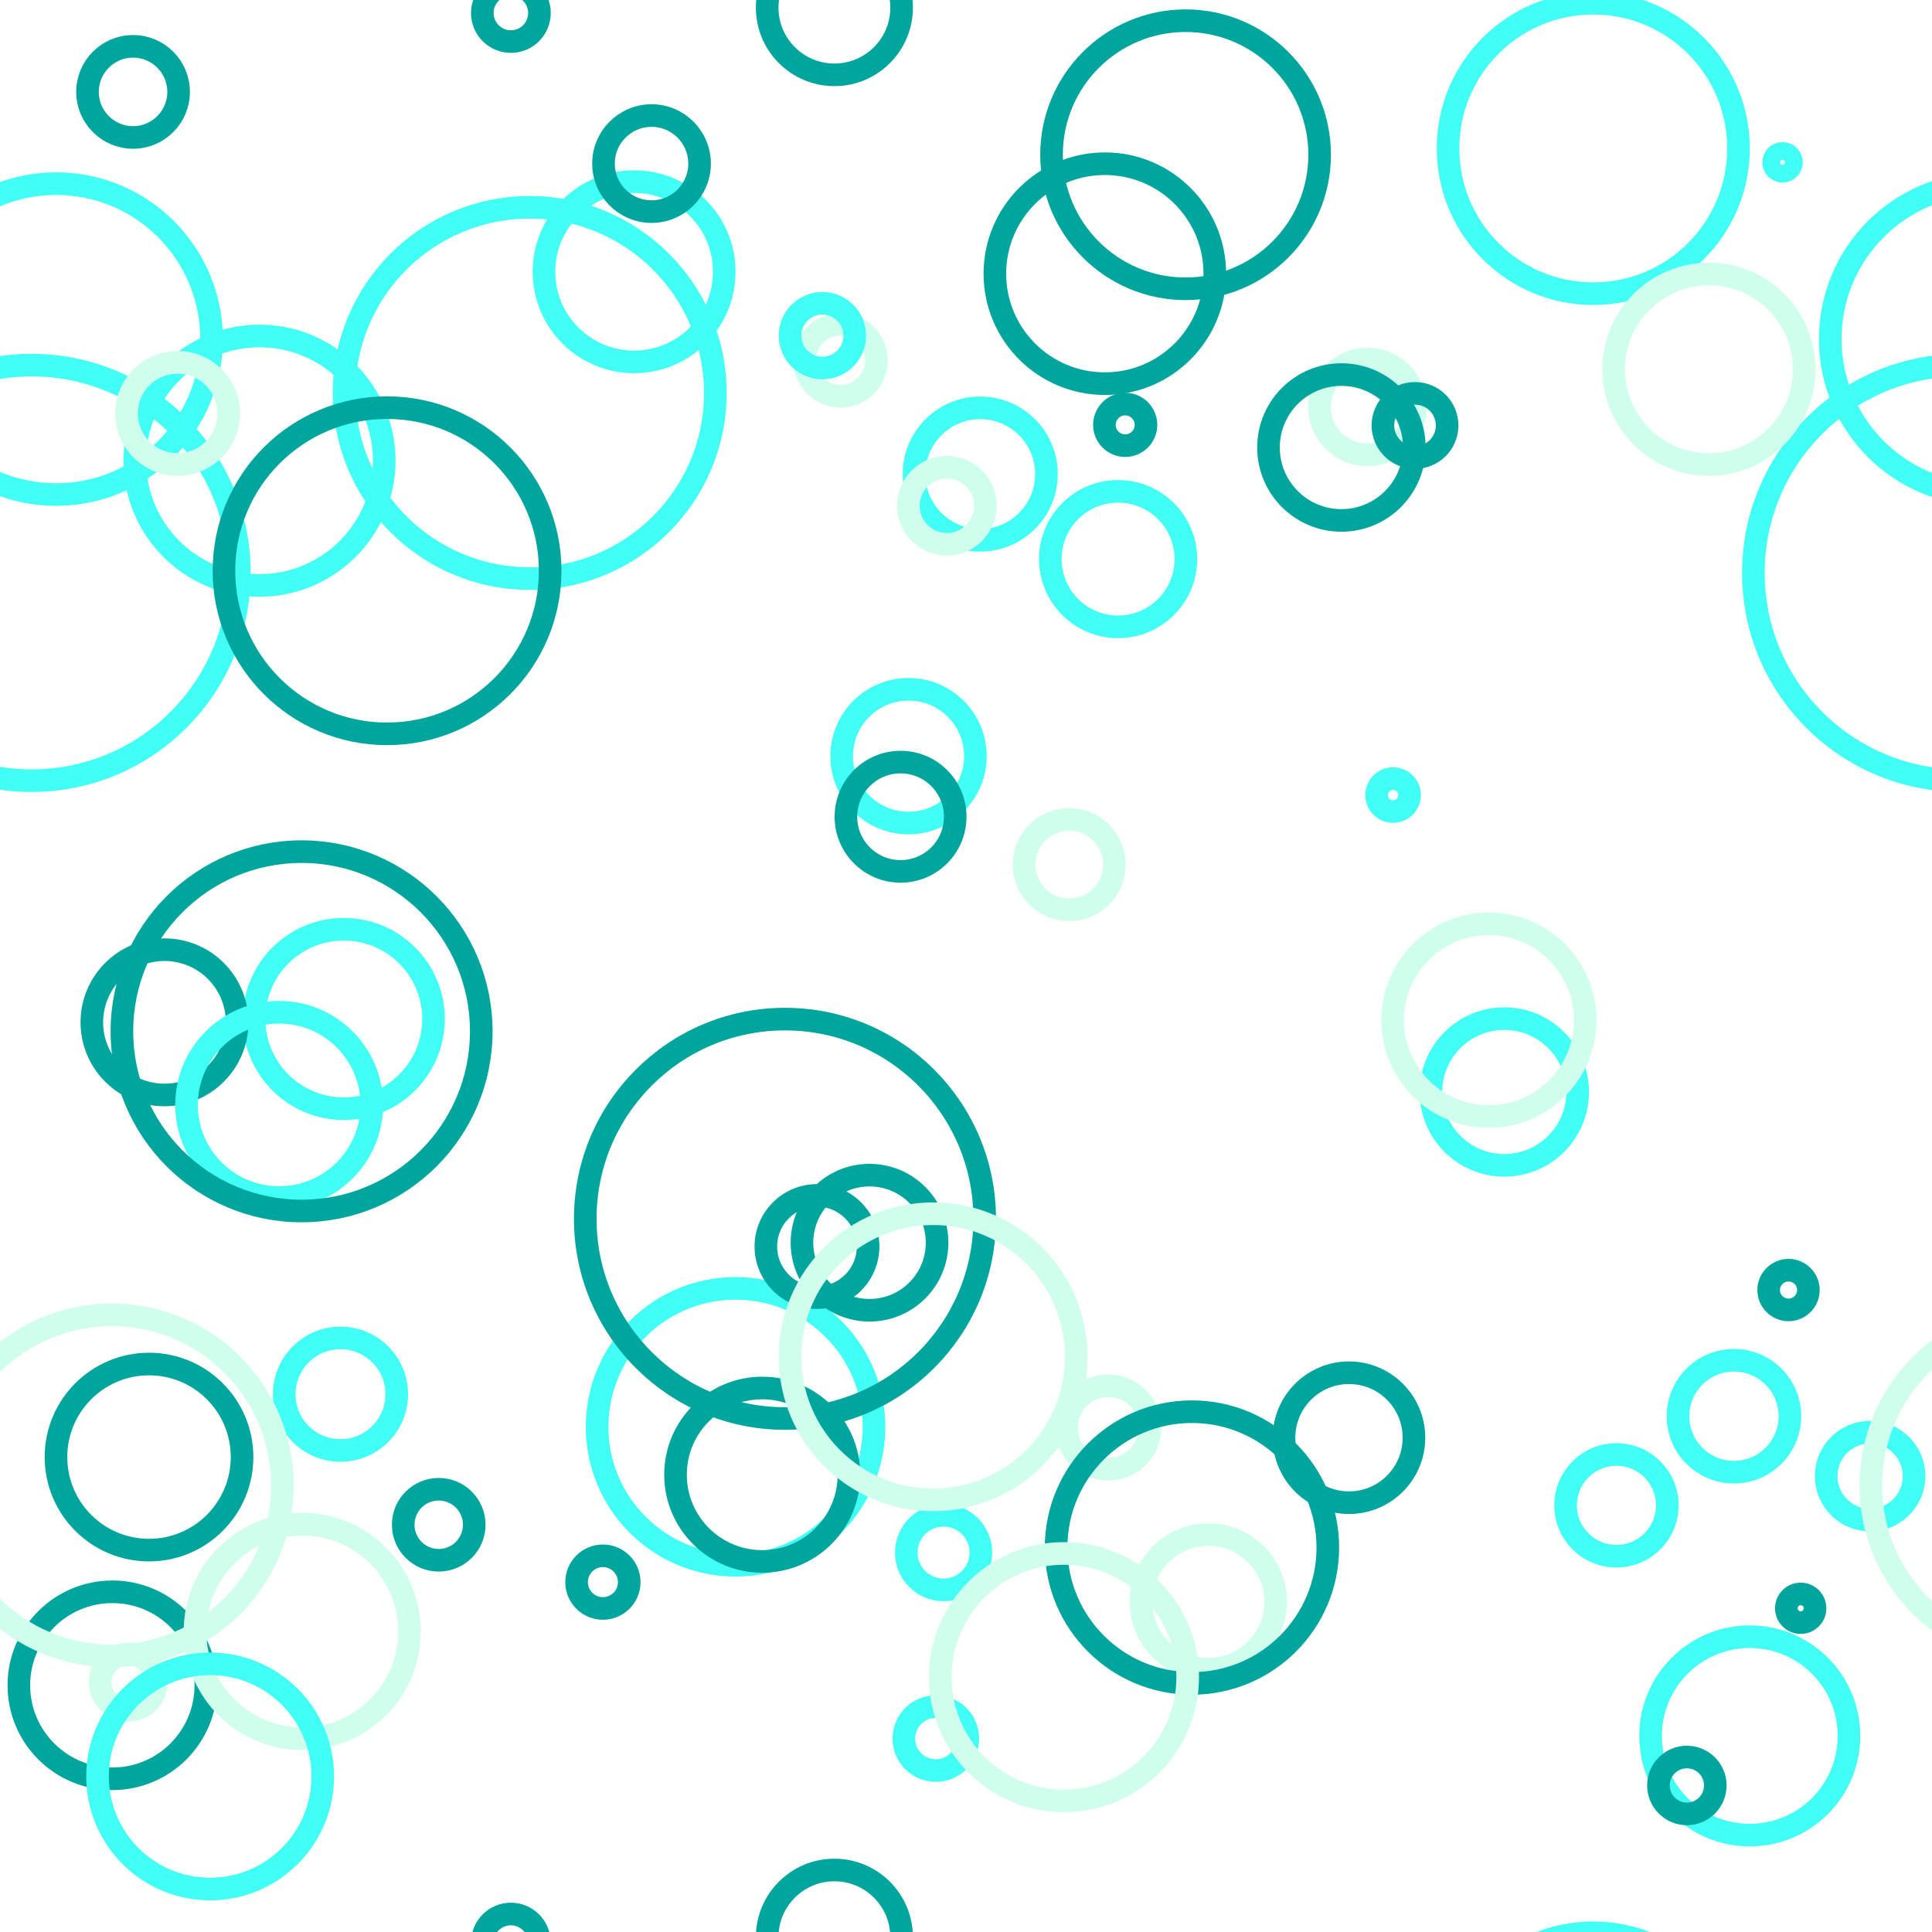
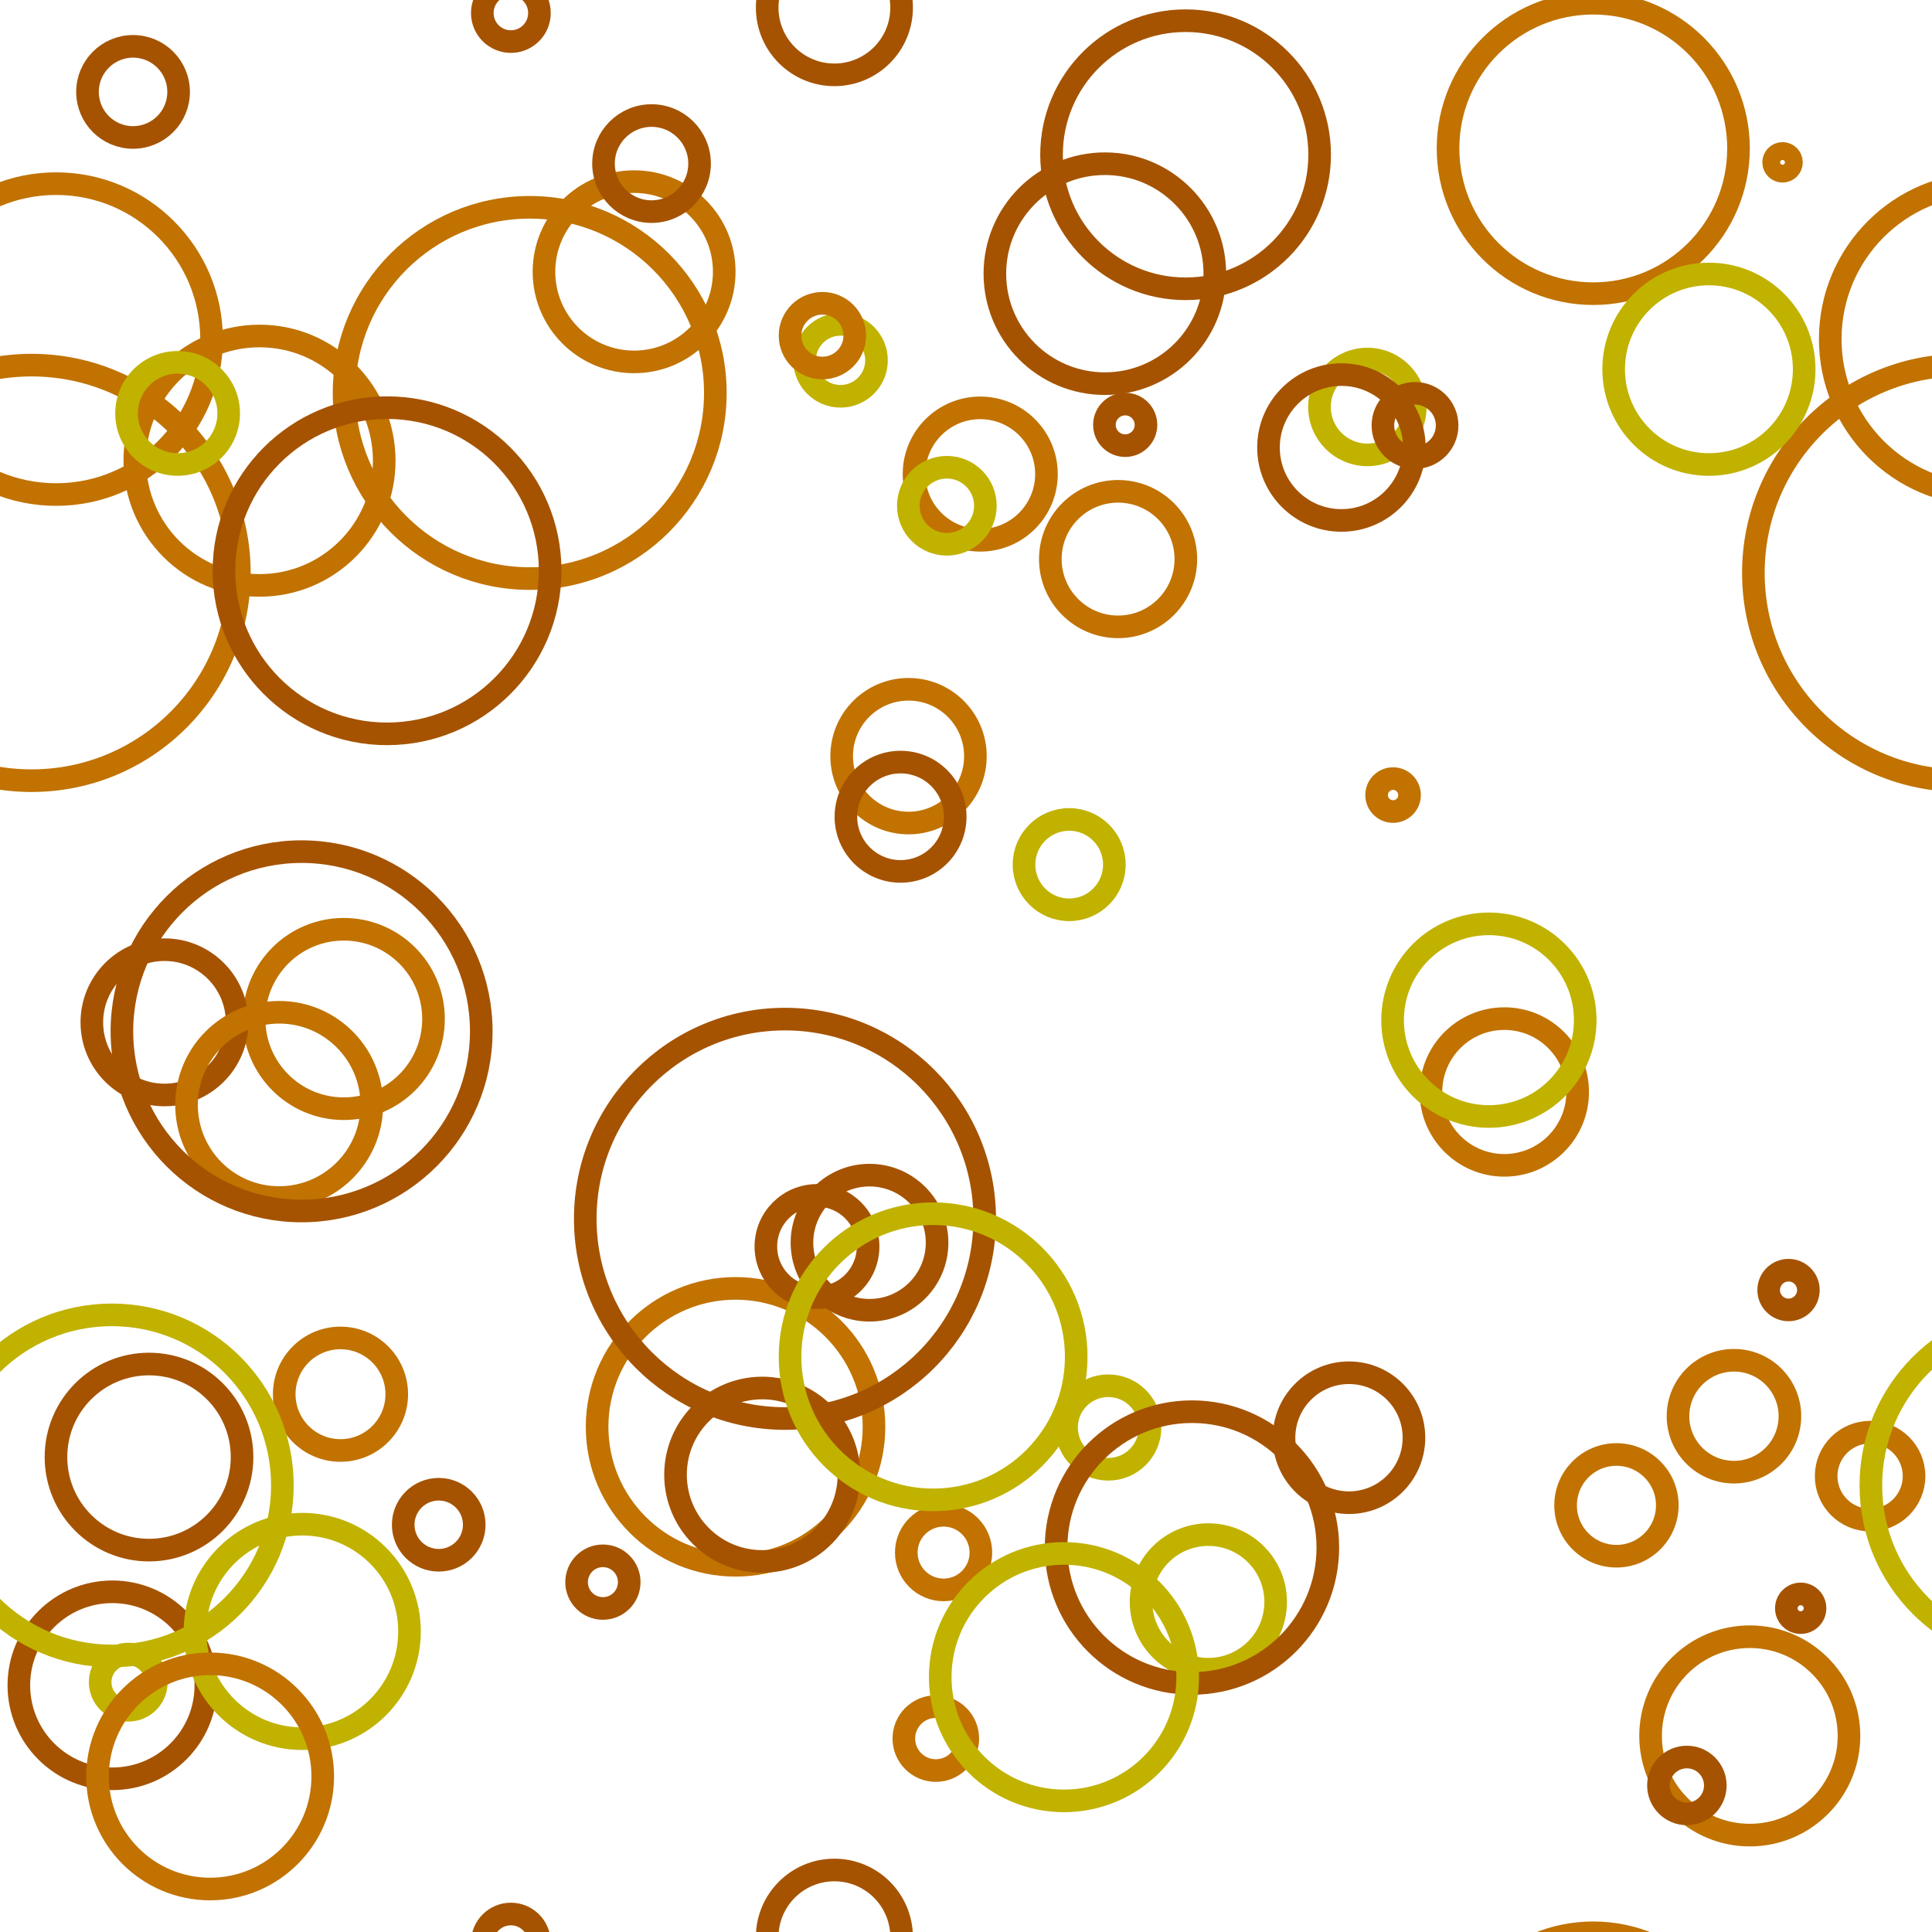
- <svg xmlns="http://www.w3.org/2000/svg" style="background: rgb(8, 170, 225); display: block; position: relative; shape-rendering: auto;" width="223" height="223" preserveAspectRatio="xMidYMid" viewBox="0 0 223 223">
+ <svg xmlns="http://www.w3.org/2000/svg" style="background: rgb(133, 62, 25); display: block; position: relative; shape-rendering: auto;" width="223" height="223" preserveAspectRatio="xMidYMid" viewBox="0 0 223 223">
  <g transform="scale(0.87)">
-     <circle cx="14.906" cy="223.591" r="12.405" fill="none" stroke="#00a59d" stroke-width="3">
+     <circle cx="14.906" cy="223.591" r="12.405" fill="none" stroke="#A55300" stroke-width="3">
      <animate attributeName="r" values="0;25.891" keyTimes="0;1" calcMode="spline" repeatCount="indefinite" keySplines="0 0.5 0.5 1" dur="1.333s" begin="-2.712s" />
      <animate attributeName="opacity" values="1;0" keyTimes="0;1" calcMode="spline" repeatCount="indefinite" keySplines="0 0.5 0.5 1" dur="1.333s" begin="-2.712s" />
    </circle>
-     <circle cx="270.906" cy="223.591" r="12.405" fill="none" stroke="#00a59d" stroke-width="3">
+     <circle cx="270.906" cy="223.591" r="12.405" fill="none" stroke="#A55300" stroke-width="3">
      <animate attributeName="r" values="0;25.891" keyTimes="0;1" calcMode="spline" repeatCount="indefinite" keySplines="0 0.5 0.5 1" dur="1.333s" begin="-2.712s" />
      <animate attributeName="opacity" values="1;0" keyTimes="0;1" calcMode="spline" repeatCount="indefinite" keySplines="0 0.5 0.5 1" dur="1.333s" begin="-2.712s" />
    </circle>
-     <circle cx="146.581" cy="36.31" r="14.59" fill="none" stroke="#00a59d" stroke-width="3">
+     <circle cx="146.581" cy="36.31" r="14.59" fill="none" stroke="#A55300" stroke-width="3">
      <animate attributeName="r" values="0;22.117" keyTimes="0;1" calcMode="spline" repeatCount="indefinite" keySplines="0 0.5 0.5 1" dur="2s" begin="-1.751s" />
      <animate attributeName="opacity" values="1;0" keyTimes="0;1" calcMode="spline" repeatCount="indefinite" keySplines="0 0.5 0.5 1" dur="2s" begin="-1.751s" />
    </circle>
-     <circle cx="160.316" cy="212.529" r="8.929" fill="none" stroke="#cfffec" stroke-width="3">
+     <circle cx="160.316" cy="212.529" r="8.929" fill="none" stroke="#C1B200" stroke-width="3">
      <animate attributeName="r" values="0;22.721" keyTimes="0;1" calcMode="spline" repeatCount="indefinite" keySplines="0 0.5 0.5 1" dur="2s" begin="-3.38s" />
      <animate attributeName="opacity" values="1;0" keyTimes="0;1" calcMode="spline" repeatCount="indefinite" keySplines="0 0.5 0.5 1" dur="2s" begin="-3.38s" />
    </circle>
-     <circle cx="45.61" cy="135.19" r="11.904" fill="none" stroke="#41fff5" stroke-width="3">
+     <circle cx="45.61" cy="135.19" r="11.904" fill="none" stroke="#C17200" stroke-width="3">
      <animate attributeName="r" values="0;15.183" keyTimes="0;1" calcMode="spline" repeatCount="indefinite" keySplines="0 0.5 0.5 1" dur="1s" begin="-0.605s" />
      <animate attributeName="opacity" values="1;0" keyTimes="0;1" calcMode="spline" repeatCount="indefinite" keySplines="0 0.5 0.5 1" dur="1s" begin="-0.605s" />
    </circle>
-     <circle cx="232.147" cy="230.306" r="13.161" fill="none" stroke="#41fff5" stroke-width="3">
+     <circle cx="232.147" cy="230.306" r="13.161" fill="none" stroke="#C17200" stroke-width="3">
      <animate attributeName="r" values="0;16.673" keyTimes="0;1" calcMode="spline" repeatCount="indefinite" keySplines="0 0.5 0.5 1" dur="2s" begin="-2.04s" />
      <animate attributeName="opacity" values="1;0" keyTimes="0;1" calcMode="spline" repeatCount="indefinite" keySplines="0 0.5 0.5 1" dur="2s" begin="-2.04s" />
    </circle>
-     <circle cx="236.494" cy="21.538" r="1.183" fill="none" stroke="#41fff5" stroke-width="3">
+     <circle cx="236.494" cy="21.538" r="1.183" fill="none" stroke="#C17200" stroke-width="3">
      <animate attributeName="r" values="0;5.388" keyTimes="0;1" calcMode="spline" repeatCount="indefinite" keySplines="0 0.5 0.5 1" dur="1s" begin="-2.212s" />
      <animate attributeName="opacity" values="1;0" keyTimes="0;1" calcMode="spline" repeatCount="indefinite" keySplines="0 0.5 0.5 1" dur="1s" begin="-2.212s" />
    </circle>
-     <circle cx="147.039" cy="189.389" r="5.541" fill="none" stroke="#cfffec" stroke-width="3">
+     <circle cx="147.039" cy="189.389" r="5.541" fill="none" stroke="#C1B200" stroke-width="3">
      <animate attributeName="r" values="0;25.691" keyTimes="0;1" calcMode="spline" repeatCount="indefinite" keySplines="0 0.5 0.5 1" dur="2s" begin="-1.243s" />
      <animate attributeName="opacity" values="1;0" keyTimes="0;1" calcMode="spline" repeatCount="indefinite" keySplines="0 0.5 0.5 1" dur="2s" begin="-1.243s" />
    </circle>
-     <circle cx="84.128" cy="36.054" r="11.959" fill="none" stroke="#41fff5" stroke-width="3">
+     <circle cx="84.128" cy="36.054" r="11.959" fill="none" stroke="#C17200" stroke-width="3">
      <animate attributeName="r" values="0;14.115" keyTimes="0;1" calcMode="spline" repeatCount="indefinite" keySplines="0 0.5 0.5 1" dur="1s" begin="-2.695s" />
      <animate attributeName="opacity" values="1;0" keyTimes="0;1" calcMode="spline" repeatCount="indefinite" keySplines="0 0.5 0.5 1" dur="1s" begin="-2.695s" />
    </circle>
-     <circle cx="58.206" cy="202.291" r="4.712" fill="none" stroke="#00a59d" stroke-width="3">
+     <circle cx="58.206" cy="202.291" r="4.712" fill="none" stroke="#A55300" stroke-width="3">
      <animate attributeName="r" values="0;6.106" keyTimes="0;1" calcMode="spline" repeatCount="indefinite" keySplines="0 0.5 0.5 1" dur="1.333s" begin="-0.391s" />
      <animate attributeName="opacity" values="1;0" keyTimes="0;1" calcMode="spline" repeatCount="indefinite" keySplines="0 0.5 0.5 1" dur="1.333s" begin="-0.391s" />
    </circle>
-     <circle cx="45.173" cy="184.973" r="7.465" fill="none" stroke="#41fff5" stroke-width="3">
+     <circle cx="45.173" cy="184.973" r="7.465" fill="none" stroke="#C17200" stroke-width="3">
      <animate attributeName="r" values="0;8.005" keyTimes="0;1" calcMode="spline" repeatCount="indefinite" keySplines="0 0.5 0.5 1" dur="1s" begin="-2.858s" />
      <animate attributeName="opacity" values="1;0" keyTimes="0;1" calcMode="spline" repeatCount="indefinite" keySplines="0 0.5 0.5 1" dur="1s" begin="-2.858s" />
    </circle>
-     <circle cx="17.019" cy="223.175" r="3.73" fill="none" stroke="#cfffec" stroke-width="3">
+     <circle cx="17.019" cy="223.175" r="3.73" fill="none" stroke="#C1B200" stroke-width="3">
      <animate attributeName="r" values="0;3.885" keyTimes="0;1" calcMode="spline" repeatCount="indefinite" keySplines="0 0.5 0.5 1" dur="2s" begin="-0.68s" />
      <animate attributeName="opacity" values="1;0" keyTimes="0;1" calcMode="spline" repeatCount="indefinite" keySplines="0 0.5 0.5 1" dur="2s" begin="-0.68s" />
    </circle>
-     <circle cx="199.579" cy="144.875" r="9.733" fill="none" stroke="#41fff5" stroke-width="3">
+     <circle cx="199.579" cy="144.875" r="9.733" fill="none" stroke="#C17200" stroke-width="3">
      <animate attributeName="r" values="0;15.337" keyTimes="0;1" calcMode="spline" repeatCount="indefinite" keySplines="0 0.5 0.5 1" dur="1s" begin="-3.444s" />
      <animate attributeName="opacity" values="1;0" keyTimes="0;1" calcMode="spline" repeatCount="indefinite" keySplines="0 0.5 0.5 1" dur="1s" begin="-3.444s" />
    </circle>
-     <circle cx="67.778" cy="1.726" r="3.791" fill="none" stroke="#00a59d" stroke-width="3">
+     <circle cx="67.778" cy="1.726" r="3.791" fill="none" stroke="#A55300" stroke-width="3">
      <animate attributeName="r" values="0;8.311" keyTimes="0;1" calcMode="spline" repeatCount="indefinite" keySplines="0 0.5 0.5 1" dur="2s" begin="-1.449s" />
      <animate attributeName="opacity" values="1;0" keyTimes="0;1" calcMode="spline" repeatCount="indefinite" keySplines="0 0.5 0.5 1" dur="2s" begin="-1.449s" />
    </circle>
-     <circle cx="67.778" cy="257.726" r="3.791" fill="none" stroke="#00a59d" stroke-width="3">
+     <circle cx="67.778" cy="257.726" r="3.791" fill="none" stroke="#A55300" stroke-width="3">
      <animate attributeName="r" values="0;8.311" keyTimes="0;1" calcMode="spline" repeatCount="indefinite" keySplines="0 0.5 0.5 1" dur="2s" begin="-1.449s" />
      <animate attributeName="opacity" values="1;0" keyTimes="0;1" calcMode="spline" repeatCount="indefinite" keySplines="0 0.5 0.5 1" dur="2s" begin="-1.449s" />
    </circle>
-     <circle cx="97.586" cy="189.3" r="18.368" fill="none" stroke="#41fff5" stroke-width="3">
+     <circle cx="97.586" cy="189.3" r="18.368" fill="none" stroke="#C17200" stroke-width="3">
      <animate attributeName="r" values="0;19.334" keyTimes="0;1" calcMode="spline" repeatCount="indefinite" keySplines="0 0.5 0.5 1" dur="2s" begin="-0.625s" />
      <animate attributeName="opacity" values="1;0" keyTimes="0;1" calcMode="spline" repeatCount="indefinite" keySplines="0 0.5 0.5 1" dur="2s" begin="-0.625s" />
    </circle>
-     <circle cx="104.144" cy="161.702" r="26.496" fill="none" stroke="#00a59d" stroke-width="3">
+     <circle cx="104.144" cy="161.702" r="26.496" fill="none" stroke="#A55300" stroke-width="3">
      <animate attributeName="r" values="0;27.699" keyTimes="0;1" calcMode="spline" repeatCount="indefinite" keySplines="0 0.5 0.5 1" dur="2s" begin="-2.663s" />
      <animate attributeName="opacity" values="1;0" keyTimes="0;1" calcMode="spline" repeatCount="indefinite" keySplines="0 0.5 0.5 1" dur="2s" begin="-2.663s" />
    </circle>
-     <circle cx="237.287" cy="171.153" r="2.634" fill="none" stroke="#00a59d" stroke-width="3">
+     <circle cx="237.287" cy="171.153" r="2.634" fill="none" stroke="#A55300" stroke-width="3">
      <animate attributeName="r" values="0;7.202" keyTimes="0;1" calcMode="spline" repeatCount="indefinite" keySplines="0 0.5 0.5 1" dur="1.333s" begin="-3.963s" />
      <animate attributeName="opacity" values="1;0" keyTimes="0;1" calcMode="spline" repeatCount="indefinite" keySplines="0 0.5 0.5 1" dur="1.333s" begin="-3.963s" />
    </circle>
-     <circle cx="238.9" cy="213.372" r="1.903" fill="none" stroke="#00a59d" stroke-width="3">
+     <circle cx="238.9" cy="213.372" r="1.903" fill="none" stroke="#A55300" stroke-width="3">
      <animate attributeName="r" values="0;2.032" keyTimes="0;1" calcMode="spline" repeatCount="indefinite" keySplines="0 0.5 0.5 1" dur="1.333s" begin="-2.095s" />
      <animate attributeName="opacity" values="1;0" keyTimes="0;1" calcMode="spline" repeatCount="indefinite" keySplines="0 0.5 0.5 1" dur="1.333s" begin="-2.095s" />
    </circle>
-     <circle cx="111.516" cy="47.804" r="4.772" fill="none" stroke="#cfffec" stroke-width="3">
+     <circle cx="111.516" cy="47.804" r="4.772" fill="none" stroke="#C1B200" stroke-width="3">
      <animate attributeName="r" values="0;6.569" keyTimes="0;1" calcMode="spline" repeatCount="indefinite" keySplines="0 0.5 0.5 1" dur="1s" begin="-3.536s" />
      <animate attributeName="opacity" values="1;0" keyTimes="0;1" calcMode="spline" repeatCount="indefinite" keySplines="0 0.5 0.5 1" dur="1s" begin="-3.536s" />
    </circle>
-     <circle cx="149.282" cy="56.367" r="2.757" fill="none" stroke="#00a59d" stroke-width="3">
+     <circle cx="149.282" cy="56.367" r="2.757" fill="none" stroke="#A55300" stroke-width="3">
      <animate attributeName="r" values="0;2.87" keyTimes="0;1" calcMode="spline" repeatCount="indefinite" keySplines="0 0.5 0.5 1" dur="2s" begin="-2.684s" />
      <animate attributeName="opacity" values="1;0" keyTimes="0;1" calcMode="spline" repeatCount="indefinite" keySplines="0 0.5 0.5 1" dur="2s" begin="-2.684s" />
    </circle>
-     <circle cx="148.339" cy="74.175" r="8.99" fill="none" stroke="#41fff5" stroke-width="3">
+     <circle cx="148.339" cy="74.175" r="8.99" fill="none" stroke="#C17200" stroke-width="3">
      <animate attributeName="r" values="0;10.681" keyTimes="0;1" calcMode="spline" repeatCount="indefinite" keySplines="0 0.5 0.5 1" dur="1s" begin="-3.686s" />
      <animate attributeName="opacity" values="1;0" keyTimes="0;1" calcMode="spline" repeatCount="indefinite" keySplines="0 0.5 0.5 1" dur="1s" begin="-3.686s" />
    </circle>
-     <circle cx="248.109" cy="195.84" r="5.831" fill="none" stroke="#41fff5" stroke-width="3">
+     <circle cx="248.109" cy="195.84" r="5.831" fill="none" stroke="#C17200" stroke-width="3">
      <animate attributeName="r" values="0;5.859" keyTimes="0;1" calcMode="spline" repeatCount="indefinite" keySplines="0 0.5 0.5 1" dur="2s" begin="-3.011s" />
      <animate attributeName="opacity" values="1;0" keyTimes="0;1" calcMode="spline" repeatCount="indefinite" keySplines="0 0.5 0.5 1" dur="2s" begin="-3.011s" />
    </circle>
-     <circle cx="197.536" cy="135.348" r="12.779" fill="none" stroke="#cfffec" stroke-width="3">
+     <circle cx="197.536" cy="135.348" r="12.779" fill="none" stroke="#C1B200" stroke-width="3">
      <animate attributeName="r" values="0;16.939" keyTimes="0;1" calcMode="spline" repeatCount="indefinite" keySplines="0 0.5 0.5 1" dur="1s" begin="-1.568s" />
      <animate attributeName="opacity" values="1;0" keyTimes="0;1" calcMode="spline" repeatCount="indefinite" keySplines="0 0.5 0.5 1" dur="1s" begin="-1.568s" />
    </circle>
-     <circle cx="124.157" cy="230.66" r="4.242" fill="none" stroke="#41fff5" stroke-width="3">
+     <circle cx="124.157" cy="230.66" r="4.242" fill="none" stroke="#C17200" stroke-width="3">
      <animate attributeName="r" values="0;9.291" keyTimes="0;1" calcMode="spline" repeatCount="indefinite" keySplines="0 0.5 0.5 1" dur="2s" begin="-1.449s" />
      <animate attributeName="opacity" values="1;0" keyTimes="0;1" calcMode="spline" repeatCount="indefinite" keySplines="0 0.5 0.5 1" dur="2s" begin="-1.449s" />
    </circle>
-     <circle cx="17.653" cy="12.192" r="6.044" fill="none" stroke="#00a59d" stroke-width="3">
+     <circle cx="17.653" cy="12.192" r="6.044" fill="none" stroke="#A55300" stroke-width="3">
      <animate attributeName="r" values="0;19.272" keyTimes="0;1" calcMode="spline" repeatCount="indefinite" keySplines="0 0.5 0.5 1" dur="2s" begin="-1.307s" />
      <animate attributeName="opacity" values="1;0" keyTimes="0;1" calcMode="spline" repeatCount="indefinite" keySplines="0 0.5 0.5 1" dur="2s" begin="-1.307s" />
    </circle>
-     <circle cx="273.653" cy="12.192" r="6.044" fill="none" stroke="#00a59d" stroke-width="3">
+     <circle cx="273.653" cy="12.192" r="6.044" fill="none" stroke="#A55300" stroke-width="3">
      <animate attributeName="r" values="0;19.272" keyTimes="0;1" calcMode="spline" repeatCount="indefinite" keySplines="0 0.5 0.5 1" dur="2s" begin="-1.307s" />
      <animate attributeName="opacity" values="1;0" keyTimes="0;1" calcMode="spline" repeatCount="indefinite" keySplines="0 0.5 0.5 1" dur="2s" begin="-1.307s" />
    </circle>
-     <circle cx="17.653" cy="268.192" r="6.044" fill="none" stroke="#00a59d" stroke-width="3">
+     <circle cx="17.653" cy="268.192" r="6.044" fill="none" stroke="#A55300" stroke-width="3">
      <animate attributeName="r" values="0;19.272" keyTimes="0;1" calcMode="spline" repeatCount="indefinite" keySplines="0 0.5 0.5 1" dur="2s" begin="-1.307s" />
      <animate attributeName="opacity" values="1;0" keyTimes="0;1" calcMode="spline" repeatCount="indefinite" keySplines="0 0.5 0.5 1" dur="2s" begin="-1.307s" />
    </circle>
-     <circle cx="273.653" cy="268.192" r="6.044" fill="none" stroke="#00a59d" stroke-width="3">
+     <circle cx="273.653" cy="268.192" r="6.044" fill="none" stroke="#A55300" stroke-width="3">
      <animate attributeName="r" values="0;19.272" keyTimes="0;1" calcMode="spline" repeatCount="indefinite" keySplines="0 0.5 0.5 1" dur="2s" begin="-1.307s" />
      <animate attributeName="opacity" values="1;0" keyTimes="0;1" calcMode="spline" repeatCount="indefinite" keySplines="0 0.5 0.5 1" dur="2s" begin="-1.307s" />
    </circle>
-     <circle cx="181.415" cy="53.992" r="6.357" fill="none" stroke="#cfffec" stroke-width="3">
+     <circle cx="181.415" cy="53.992" r="6.357" fill="none" stroke="#C1B200" stroke-width="3">
      <animate attributeName="r" values="0;9.791" keyTimes="0;1" calcMode="spline" repeatCount="indefinite" keySplines="0 0.5 0.5 1" dur="1s" begin="-2.458s" />
      <animate attributeName="opacity" values="1;0" keyTimes="0;1" calcMode="spline" repeatCount="indefinite" keySplines="0 0.5 0.5 1" dur="1s" begin="-2.458s" />
    </circle>
-     <circle cx="125.187" cy="205.985" r="4.949" fill="none" stroke="#41fff5" stroke-width="3">
+     <circle cx="125.187" cy="205.985" r="4.949" fill="none" stroke="#C17200" stroke-width="3">
      <animate attributeName="r" values="0;10.198" keyTimes="0;1" calcMode="spline" repeatCount="indefinite" keySplines="0 0.5 0.5 1" dur="1s" begin="-3.334s" />
      <animate attributeName="opacity" values="1;0" keyTimes="0;1" calcMode="spline" repeatCount="indefinite" keySplines="0 0.5 0.5 1" dur="1s" begin="-3.334s" />
    </circle>
-     <circle cx="214.457" cy="199.717" r="6.747" fill="none" stroke="#41fff5" stroke-width="3">
+     <circle cx="214.457" cy="199.717" r="6.747" fill="none" stroke="#C17200" stroke-width="3">
      <animate attributeName="r" values="0;13.429" keyTimes="0;1" calcMode="spline" repeatCount="indefinite" keySplines="0 0.5 0.5 1" dur="2s" begin="-1.506s" />
      <animate attributeName="opacity" values="1;0" keyTimes="0;1" calcMode="spline" repeatCount="indefinite" keySplines="0 0.5 0.5 1" dur="2s" begin="-1.506s" />
    </circle>
-     <circle cx="130.051" cy="62.896" r="8.785" fill="none" stroke="#41fff5" stroke-width="3">
+     <circle cx="130.051" cy="62.896" r="8.785" fill="none" stroke="#C17200" stroke-width="3">
      <animate attributeName="r" values="0;14.141" keyTimes="0;1" calcMode="spline" repeatCount="indefinite" keySplines="0 0.5 0.5 1" dur="1.333s" begin="-0.182s" />
      <animate attributeName="opacity" values="1;0" keyTimes="0;1" calcMode="spline" repeatCount="indefinite" keySplines="0 0.5 0.5 1" dur="1.333s" begin="-0.182s" />
    </circle>
-     <circle cx="7.445" cy="44.988" r="20.624" fill="none" stroke="#41fff5" stroke-width="3">
+     <circle cx="7.445" cy="44.988" r="20.624" fill="none" stroke="#C17200" stroke-width="3">
      <animate attributeName="r" values="0;21.017" keyTimes="0;1" calcMode="spline" repeatCount="indefinite" keySplines="0 0.5 0.5 1" dur="1s" begin="-1.013s" />
      <animate attributeName="opacity" values="1;0" keyTimes="0;1" calcMode="spline" repeatCount="indefinite" keySplines="0 0.5 0.5 1" dur="1s" begin="-1.013s" />
    </circle>
-     <circle cx="263.445" cy="44.988" r="20.624" fill="none" stroke="#41fff5" stroke-width="3">
+     <circle cx="263.445" cy="44.988" r="20.624" fill="none" stroke="#C17200" stroke-width="3">
      <animate attributeName="r" values="0;21.017" keyTimes="0;1" calcMode="spline" repeatCount="indefinite" keySplines="0 0.5 0.5 1" dur="1s" begin="-1.013s" />
      <animate attributeName="opacity" values="1;0" keyTimes="0;1" calcMode="spline" repeatCount="indefinite" keySplines="0 0.5 0.5 1" dur="1s" begin="-1.013s" />
    </circle>
-     <circle cx="178.972" cy="190.744" r="8.62" fill="none" stroke="#00a59d" stroke-width="3">
+     <circle cx="178.972" cy="190.744" r="8.62" fill="none" stroke="#A55300" stroke-width="3">
      <animate attributeName="r" values="0;16.586" keyTimes="0;1" calcMode="spline" repeatCount="indefinite" keySplines="0 0.5 0.5 1" dur="1s" begin="-3.357s" />
      <animate attributeName="opacity" values="1;0" keyTimes="0;1" calcMode="spline" repeatCount="indefinite" keySplines="0 0.5 0.5 1" dur="1s" begin="-3.357s" />
    </circle>
-     <circle cx="187.732" cy="56.445" r="4.26" fill="none" stroke="#00a59d" stroke-width="3">
+     <circle cx="187.732" cy="56.445" r="4.26" fill="none" stroke="#A55300" stroke-width="3">
      <animate attributeName="r" values="0;15.624" keyTimes="0;1" calcMode="spline" repeatCount="indefinite" keySplines="0 0.5 0.5 1" dur="1.333s" begin="-3.912s" />
      <animate attributeName="opacity" values="1;0" keyTimes="0;1" calcMode="spline" repeatCount="indefinite" keySplines="0 0.5 0.5 1" dur="1.333s" begin="-3.912s" />
    </circle>
-     <circle cx="14.837" cy="197.073" r="22.627" fill="none" stroke="#cfffec" stroke-width="3">
+     <circle cx="14.837" cy="197.073" r="22.627" fill="none" stroke="#C1B200" stroke-width="3">
      <animate attributeName="r" values="0;24.092" keyTimes="0;1" calcMode="spline" repeatCount="indefinite" keySplines="0 0.5 0.5 1" dur="2s" begin="-2.566s" />
      <animate attributeName="opacity" values="1;0" keyTimes="0;1" calcMode="spline" repeatCount="indefinite" keySplines="0 0.5 0.5 1" dur="2s" begin="-2.566s" />
    </circle>
-     <circle cx="270.837" cy="197.073" r="22.627" fill="none" stroke="#cfffec" stroke-width="3">
+     <circle cx="270.837" cy="197.073" r="22.627" fill="none" stroke="#C1B200" stroke-width="3">
      <animate attributeName="r" values="0;24.092" keyTimes="0;1" calcMode="spline" repeatCount="indefinite" keySplines="0 0.5 0.5 1" dur="2s" begin="-2.566s" />
      <animate attributeName="opacity" values="1;0" keyTimes="0;1" calcMode="spline" repeatCount="indefinite" keySplines="0 0.5 0.5 1" dur="2s" begin="-2.566s" />
    </circle>
-     <circle cx="40.1" cy="216.445" r="14.229" fill="none" stroke="#cfffec" stroke-width="3">
+     <circle cx="40.1" cy="216.445" r="14.229" fill="none" stroke="#C1B200" stroke-width="3">
      <animate attributeName="r" values="0;14.329" keyTimes="0;1" calcMode="spline" repeatCount="indefinite" keySplines="0 0.5 0.5 1" dur="1.333s" begin="-3.712s" />
      <animate attributeName="opacity" values="1;0" keyTimes="0;1" calcMode="spline" repeatCount="indefinite" keySplines="0 0.5 0.5 1" dur="1.333s" begin="-3.712s" />
    </circle>
-     <circle cx="101.127" cy="195.654" r="11.505" fill="none" stroke="#00a59d" stroke-width="3">
+     <circle cx="101.127" cy="195.654" r="11.505" fill="none" stroke="#A55300" stroke-width="3">
      <animate attributeName="r" values="0;19.096" keyTimes="0;1" calcMode="spline" repeatCount="indefinite" keySplines="0 0.5 0.5 1" dur="2s" begin="-1.654s" />
      <animate attributeName="opacity" values="1;0" keyTimes="0;1" calcMode="spline" repeatCount="indefinite" keySplines="0 0.5 0.5 1" dur="2s" begin="-1.654s" />
    </circle>
-     <circle cx="230.047" cy="187.891" r="7.423" fill="none" stroke="#41fff5" stroke-width="3">
+     <circle cx="230.047" cy="187.891" r="7.423" fill="none" stroke="#C17200" stroke-width="3">
      <animate attributeName="r" values="0;14.384" keyTimes="0;1" calcMode="spline" repeatCount="indefinite" keySplines="0 0.5 0.5 1" dur="2s" begin="-1.525s" />
      <animate attributeName="opacity" values="1;0" keyTimes="0;1" calcMode="spline" repeatCount="indefinite" keySplines="0 0.5 0.5 1" dur="2s" begin="-1.525s" />
    </circle>
-     <circle cx="157.294" cy="20.53" r="17.785" fill="none" stroke="#00a59d" stroke-width="3">
+     <circle cx="157.294" cy="20.53" r="17.785" fill="none" stroke="#A55300" stroke-width="3">
      <animate attributeName="r" values="0;26.308" keyTimes="0;1" calcMode="spline" repeatCount="indefinite" keySplines="0 0.5 0.5 1" dur="2s" begin="-3.783s" />
      <animate attributeName="opacity" values="1;0" keyTimes="0;1" calcMode="spline" repeatCount="indefinite" keySplines="0 0.5 0.5 1" dur="2s" begin="-3.783s" />
    </circle>
-     <circle cx="157.294" cy="276.53" r="17.785" fill="none" stroke="#00a59d" stroke-width="3">
+     <circle cx="157.294" cy="276.53" r="17.785" fill="none" stroke="#A55300" stroke-width="3">
      <animate attributeName="r" values="0;26.308" keyTimes="0;1" calcMode="spline" repeatCount="indefinite" keySplines="0 0.5 0.5 1" dur="2s" begin="-3.783s" />
      <animate attributeName="opacity" values="1;0" keyTimes="0;1" calcMode="spline" repeatCount="indefinite" keySplines="0 0.5 0.5 1" dur="2s" begin="-3.783s" />
    </circle>
-     <circle cx="125.621" cy="67.1" r="5.111" fill="none" stroke="#cfffec" stroke-width="3">
+     <circle cx="125.621" cy="67.1" r="5.111" fill="none" stroke="#C1B200" stroke-width="3">
      <animate attributeName="r" values="0;14.703" keyTimes="0;1" calcMode="spline" repeatCount="indefinite" keySplines="0 0.5 0.5 1" dur="2s" begin="-3.336s" />
      <animate attributeName="opacity" values="1;0" keyTimes="0;1" calcMode="spline" repeatCount="indefinite" keySplines="0 0.5 0.5 1" dur="2s" begin="-3.336s" />
    </circle>
-     <circle cx="158.139" cy="205.316" r="18.025" fill="none" stroke="#00a59d" stroke-width="3">
+     <circle cx="158.139" cy="205.316" r="18.025" fill="none" stroke="#A55300" stroke-width="3">
      <animate attributeName="r" values="0;20.211" keyTimes="0;1" calcMode="spline" repeatCount="indefinite" keySplines="0 0.5 0.5 1" dur="1s" begin="-1.772s" />
      <animate attributeName="opacity" values="1;0" keyTimes="0;1" calcMode="spline" repeatCount="indefinite" keySplines="0 0.5 0.5 1" dur="1s" begin="-1.772s" />
    </circle>
-     <circle cx="108.39" cy="165.376" r="6.781" fill="none" stroke="#00a59d" stroke-width="3">
+     <circle cx="108.39" cy="165.376" r="6.781" fill="none" stroke="#A55300" stroke-width="3">
      <animate attributeName="r" values="0;6.802" keyTimes="0;1" calcMode="spline" repeatCount="indefinite" keySplines="0 0.5 0.5 1" dur="2s" begin="-1.045s" />
      <animate attributeName="opacity" values="1;0" keyTimes="0;1" calcMode="spline" repeatCount="indefinite" keySplines="0 0.5 0.5 1" dur="2s" begin="-1.045s" />
    </circle>
-     <circle cx="27.88" cy="235.681" r="14.939" fill="none" stroke="#41fff5" stroke-width="3">
+     <circle cx="27.88" cy="235.681" r="14.939" fill="none" stroke="#C17200" stroke-width="3">
      <animate attributeName="r" values="0;15.706" keyTimes="0;1" calcMode="spline" repeatCount="indefinite" keySplines="0 0.5 0.5 1" dur="1s" begin="-0.904s" />
      <animate attributeName="opacity" values="1;0" keyTimes="0;1" calcMode="spline" repeatCount="indefinite" keySplines="0 0.5 0.5 1" dur="1s" begin="-0.904s" />
    </circle>
-     <circle cx="141.851" cy="114.71" r="5.994" fill="none" stroke="#cfffec" stroke-width="3">
+     <circle cx="141.851" cy="114.71" r="5.994" fill="none" stroke="#C1B200" stroke-width="3">
      <animate attributeName="r" values="0;6.055" keyTimes="0;1" calcMode="spline" repeatCount="indefinite" keySplines="0 0.5 0.5 1" dur="1s" begin="-3.059s" />
      <animate attributeName="opacity" values="1;0" keyTimes="0;1" calcMode="spline" repeatCount="indefinite" keySplines="0 0.5 0.5 1" dur="1s" begin="-3.059s" />
    </circle>
-     <circle cx="115.361" cy="164.871" r="8.963" fill="none" stroke="#00a59d" stroke-width="3">
+     <circle cx="115.361" cy="164.871" r="8.963" fill="none" stroke="#A55300" stroke-width="3">
      <animate attributeName="r" values="0;10.438" keyTimes="0;1" calcMode="spline" repeatCount="indefinite" keySplines="0 0.5 0.5 1" dur="1.333s" begin="-3.223s" />
      <animate attributeName="opacity" values="1;0" keyTimes="0;1" calcMode="spline" repeatCount="indefinite" keySplines="0 0.5 0.5 1" dur="1.333s" begin="-3.223s" />
    </circle>
-     <circle cx="34.43" cy="61.122" r="16.547" fill="none" stroke="#41fff5" stroke-width="3">
+     <circle cx="34.43" cy="61.122" r="16.547" fill="none" stroke="#C17200" stroke-width="3">
      <animate attributeName="r" values="0;18.116" keyTimes="0;1" calcMode="spline" repeatCount="indefinite" keySplines="0 0.5 0.5 1" dur="1.333s" begin="-2.025s" />
      <animate attributeName="opacity" values="1;0" keyTimes="0;1" calcMode="spline" repeatCount="indefinite" keySplines="0 0.5 0.5 1" dur="1.333s" begin="-2.025s" />
    </circle>
-     <circle cx="70.277" cy="52.132" r="24.628" fill="none" stroke="#41fff5" stroke-width="3">
+     <circle cx="70.277" cy="52.132" r="24.628" fill="none" stroke="#C17200" stroke-width="3">
      <animate attributeName="r" values="0;24.83" keyTimes="0;1" calcMode="spline" repeatCount="indefinite" keySplines="0 0.5 0.5 1" dur="1s" begin="-0.071s" />
      <animate attributeName="opacity" values="1;0" keyTimes="0;1" calcMode="spline" repeatCount="indefinite" keySplines="0 0.5 0.5 1" dur="1s" begin="-0.071s" />
    </circle>
-     <circle cx="184.822" cy="105.483" r="2.185" fill="none" stroke="#41fff5" stroke-width="3">
+     <circle cx="184.822" cy="105.483" r="2.185" fill="none" stroke="#C17200" stroke-width="3">
      <animate attributeName="r" values="0;7.475" keyTimes="0;1" calcMode="spline" repeatCount="indefinite" keySplines="0 0.5 0.5 1" dur="1.333s" begin="-2.588s" />
      <animate attributeName="opacity" values="1;0" keyTimes="0;1" calcMode="spline" repeatCount="indefinite" keySplines="0 0.5 0.5 1" dur="1.333s" begin="-2.588s" />
    </circle>
-     <circle cx="21.823" cy="135.634" r="9.639" fill="none" stroke="#00a59d" stroke-width="3">
+     <circle cx="21.823" cy="135.634" r="9.639" fill="none" stroke="#A55300" stroke-width="3">
      <animate attributeName="r" values="0;22.211" keyTimes="0;1" calcMode="spline" repeatCount="indefinite" keySplines="0 0.5 0.5 1" dur="1s" begin="-0.303s" />
      <animate attributeName="opacity" values="1;0" keyTimes="0;1" calcMode="spline" repeatCount="indefinite" keySplines="0 0.5 0.5 1" dur="1s" begin="-0.303s" />
    </circle>
-     <circle cx="277.823" cy="135.634" r="9.639" fill="none" stroke="#00a59d" stroke-width="3">
+     <circle cx="277.823" cy="135.634" r="9.639" fill="none" stroke="#A55300" stroke-width="3">
      <animate attributeName="r" values="0;22.211" keyTimes="0;1" calcMode="spline" repeatCount="indefinite" keySplines="0 0.5 0.5 1" dur="1s" begin="-0.303s" />
      <animate attributeName="opacity" values="1;0" keyTimes="0;1" calcMode="spline" repeatCount="indefinite" keySplines="0 0.5 0.5 1" dur="1s" begin="-0.303s" />
    </circle>
-     <circle cx="177.968" cy="59.372" r="9.675" fill="none" stroke="#00a59d" stroke-width="3">
+     <circle cx="177.968" cy="59.372" r="9.675" fill="none" stroke="#A55300" stroke-width="3">
      <animate attributeName="r" values="0;9.708" keyTimes="0;1" calcMode="spline" repeatCount="indefinite" keySplines="0 0.5 0.5 1" dur="2s" begin="-1.038s" />
      <animate attributeName="opacity" values="1;0" keyTimes="0;1" calcMode="spline" repeatCount="indefinite" keySplines="0 0.5 0.5 1" dur="2s" begin="-1.038s" />
    </circle>
-     <circle cx="86.441" cy="21.703" r="6.372" fill="none" stroke="#00a59d" stroke-width="3">
+     <circle cx="86.441" cy="21.703" r="6.372" fill="none" stroke="#A55300" stroke-width="3">
      <animate attributeName="r" values="0;6.984" keyTimes="0;1" calcMode="spline" repeatCount="indefinite" keySplines="0 0.5 0.5 1" dur="2s" begin="-2.442s" />
      <animate attributeName="opacity" values="1;0" keyTimes="0;1" calcMode="spline" repeatCount="indefinite" keySplines="0 0.5 0.5 1" dur="2s" begin="-2.442s" />
    </circle>
-     <circle cx="120.537" cy="100.321" r="8.872" fill="none" stroke="#41fff5" stroke-width="3">
+     <circle cx="120.537" cy="100.321" r="8.872" fill="none" stroke="#C17200" stroke-width="3">
      <animate attributeName="r" values="0;9.526" keyTimes="0;1" calcMode="spline" repeatCount="indefinite" keySplines="0 0.5 0.5 1" dur="1.333s" begin="-2.079s" />
      <animate attributeName="opacity" values="1;0" keyTimes="0;1" calcMode="spline" repeatCount="indefinite" keySplines="0 0.5 0.5 1" dur="1.333s" begin="-2.079s" />
    </circle>
-     <circle cx="211.382" cy="19.694" r="19.268" fill="none" stroke="#41fff5" stroke-width="3">
+     <circle cx="211.382" cy="19.694" r="19.268" fill="none" stroke="#C17200" stroke-width="3">
      <animate attributeName="r" values="0;20.943" keyTimes="0;1" calcMode="spline" repeatCount="indefinite" keySplines="0 0.5 0.5 1" dur="2s" begin="-0.475s" />
      <animate attributeName="opacity" values="1;0" keyTimes="0;1" calcMode="spline" repeatCount="indefinite" keySplines="0 0.5 0.5 1" dur="2s" begin="-0.475s" />
    </circle>
-     <circle cx="211.382" cy="275.694" r="19.268" fill="none" stroke="#41fff5" stroke-width="3">
+     <circle cx="211.382" cy="275.694" r="19.268" fill="none" stroke="#C17200" stroke-width="3">
      <animate attributeName="r" values="0;20.943" keyTimes="0;1" calcMode="spline" repeatCount="indefinite" keySplines="0 0.5 0.5 1" dur="2s" begin="-0.475s" />
      <animate attributeName="opacity" values="1;0" keyTimes="0;1" calcMode="spline" repeatCount="indefinite" keySplines="0 0.5 0.5 1" dur="2s" begin="-0.475s" />
    </circle>
-     <circle cx="4.189" cy="76.008" r="27.566" fill="none" stroke="#41fff5" stroke-width="3">
+     <circle cx="4.189" cy="76.008" r="27.566" fill="none" stroke="#C17200" stroke-width="3">
      <animate attributeName="r" values="0;27.814" keyTimes="0;1" calcMode="spline" repeatCount="indefinite" keySplines="0 0.5 0.5 1" dur="1s" begin="-2.066s" />
      <animate attributeName="opacity" values="1;0" keyTimes="0;1" calcMode="spline" repeatCount="indefinite" keySplines="0 0.5 0.5 1" dur="1s" begin="-2.066s" />
    </circle>
-     <circle cx="260.189" cy="76.008" r="27.566" fill="none" stroke="#41fff5" stroke-width="3">
+     <circle cx="260.189" cy="76.008" r="27.566" fill="none" stroke="#C17200" stroke-width="3">
      <animate attributeName="r" values="0;27.814" keyTimes="0;1" calcMode="spline" repeatCount="indefinite" keySplines="0 0.5 0.5 1" dur="1s" begin="-2.066s" />
      <animate attributeName="opacity" values="1;0" keyTimes="0;1" calcMode="spline" repeatCount="indefinite" keySplines="0 0.5 0.5 1" dur="1s" begin="-2.066s" />
    </circle>
-     <circle cx="226.726" cy="48.989" r="12.638" fill="none" stroke="#cfffec" stroke-width="3">
+     <circle cx="226.726" cy="48.989" r="12.638" fill="none" stroke="#C1B200" stroke-width="3">
      <animate attributeName="r" values="0;13.925" keyTimes="0;1" calcMode="spline" repeatCount="indefinite" keySplines="0 0.5 0.5 1" dur="1.333s" begin="-3.342s" />
      <animate attributeName="opacity" values="1;0" keyTimes="0;1" calcMode="spline" repeatCount="indefinite" keySplines="0 0.5 0.5 1" dur="1.333s" begin="-3.342s" />
    </circle>
-     <circle cx="110.701" cy="1.012" r="8.917" fill="none" stroke="#00a59d" stroke-width="3">
+     <circle cx="110.701" cy="1.012" r="8.917" fill="none" stroke="#A55300" stroke-width="3">
      <animate attributeName="r" values="0;13.107" keyTimes="0;1" calcMode="spline" repeatCount="indefinite" keySplines="0 0.5 0.5 1" dur="2s" begin="-3.792s" />
      <animate attributeName="opacity" values="1;0" keyTimes="0;1" calcMode="spline" repeatCount="indefinite" keySplines="0 0.5 0.5 1" dur="2s" begin="-3.792s" />
    </circle>
-     <circle cx="110.701" cy="257.012" r="8.917" fill="none" stroke="#00a59d" stroke-width="3">
+     <circle cx="110.701" cy="257.012" r="8.917" fill="none" stroke="#A55300" stroke-width="3">
      <animate attributeName="r" values="0;13.107" keyTimes="0;1" calcMode="spline" repeatCount="indefinite" keySplines="0 0.5 0.5 1" dur="2s" begin="-3.792s" />
      <animate attributeName="opacity" values="1;0" keyTimes="0;1" calcMode="spline" repeatCount="indefinite" keySplines="0 0.5 0.5 1" dur="2s" begin="-3.792s" />
    </circle>
-     <circle cx="119.479" cy="108.359" r="7.251" fill="none" stroke="#00a59d" stroke-width="3">
+     <circle cx="119.479" cy="108.359" r="7.251" fill="none" stroke="#A55300" stroke-width="3">
      <animate attributeName="r" values="0;11.056" keyTimes="0;1" calcMode="spline" repeatCount="indefinite" keySplines="0 0.5 0.5 1" dur="2s" begin="-1.744s" />
      <animate attributeName="opacity" values="1;0" keyTimes="0;1" calcMode="spline" repeatCount="indefinite" keySplines="0 0.5 0.5 1" dur="2s" begin="-1.744s" />
    </circle>
-     <circle cx="109.109" cy="44.531" r="4.293" fill="none" stroke="#41fff5" stroke-width="3">
+     <circle cx="109.109" cy="44.531" r="4.293" fill="none" stroke="#C17200" stroke-width="3">
      <animate attributeName="r" values="0;12.764" keyTimes="0;1" calcMode="spline" repeatCount="indefinite" keySplines="0 0.5 0.5 1" dur="2s" begin="-3.326s" />
      <animate attributeName="opacity" values="1;0" keyTimes="0;1" calcMode="spline" repeatCount="indefinite" keySplines="0 0.5 0.5 1" dur="2s" begin="-3.326s" />
    </circle>
-     <circle cx="223.801" cy="236.88" r="3.772" fill="none" stroke="#00a59d" stroke-width="3">
+     <circle cx="223.801" cy="236.88" r="3.772" fill="none" stroke="#A55300" stroke-width="3">
      <animate attributeName="r" values="0;3.777" keyTimes="0;1" calcMode="spline" repeatCount="indefinite" keySplines="0 0.5 0.5 1" dur="1s" begin="-3.139s" />
      <animate attributeName="opacity" values="1;0" keyTimes="0;1" calcMode="spline" repeatCount="indefinite" keySplines="0 0.5 0.5 1" dur="1s" begin="-3.139s" />
    </circle>
-     <circle cx="37.038" cy="146.59" r="12.29" fill="none" stroke="#41fff5" stroke-width="3">
+     <circle cx="37.038" cy="146.59" r="12.29" fill="none" stroke="#C17200" stroke-width="3">
      <animate attributeName="r" values="0;12.509" keyTimes="0;1" calcMode="spline" repeatCount="indefinite" keySplines="0 0.5 0.5 1" dur="1s" begin="-1.018s" />
      <animate attributeName="opacity" values="1;0" keyTimes="0;1" calcMode="spline" repeatCount="indefinite" keySplines="0 0.5 0.5 1" dur="1s" begin="-1.018s" />
    </circle>
-     <circle cx="123.8" cy="180.008" r="18.983" fill="none" stroke="#cfffec" stroke-width="3">
+     <circle cx="123.8" cy="180.008" r="18.983" fill="none" stroke="#C1B200" stroke-width="3">
      <animate attributeName="r" values="0;21.835" keyTimes="0;1" calcMode="spline" repeatCount="indefinite" keySplines="0 0.5 0.5 1" dur="1.333s" begin="-3.247s" />
      <animate attributeName="opacity" values="1;0" keyTimes="0;1" calcMode="spline" repeatCount="indefinite" keySplines="0 0.5 0.5 1" dur="1.333s" begin="-3.247s" />
    </circle>
-     <circle cx="141.157" cy="222.511" r="16.415" fill="none" stroke="#cfffec" stroke-width="3">
+     <circle cx="141.157" cy="222.511" r="16.415" fill="none" stroke="#C1B200" stroke-width="3">
      <animate attributeName="r" values="0;26.033" keyTimes="0;1" calcMode="spline" repeatCount="indefinite" keySplines="0 0.5 0.5 1" dur="2s" begin="-3.697s" />
      <animate attributeName="opacity" values="1;0" keyTimes="0;1" calcMode="spline" repeatCount="indefinite" keySplines="0 0.5 0.5 1" dur="2s" begin="-3.697s" />
    </circle>
-     <circle cx="51.351" cy="75.722" r="21.639" fill="none" stroke="#00a59d" stroke-width="3">
+     <circle cx="51.351" cy="75.722" r="21.639" fill="none" stroke="#A55300" stroke-width="3">
      <animate attributeName="r" values="0;21.7" keyTimes="0;1" calcMode="spline" repeatCount="indefinite" keySplines="0 0.5 0.5 1" dur="2s" begin="-1.053s" />
      <animate attributeName="opacity" values="1;0" keyTimes="0;1" calcMode="spline" repeatCount="indefinite" keySplines="0 0.5 0.5 1" dur="2s" begin="-1.053s" />
    </circle>
-     <circle cx="23.567" cy="54.848" r="6.776" fill="none" stroke="#cfffec" stroke-width="3">
+     <circle cx="23.567" cy="54.848" r="6.776" fill="none" stroke="#C1B200" stroke-width="3">
      <animate attributeName="r" values="0;14.101" keyTimes="0;1" calcMode="spline" repeatCount="indefinite" keySplines="0 0.5 0.5 1" dur="2s" begin="-3.478s" />
      <animate attributeName="opacity" values="1;0" keyTimes="0;1" calcMode="spline" repeatCount="indefinite" keySplines="0 0.5 0.5 1" dur="2s" begin="-3.478s" />
    </circle>
-     <circle cx="40.012" cy="136.826" r="23.838" fill="none" stroke="#00a59d" stroke-width="3">
+     <circle cx="40.012" cy="136.826" r="23.838" fill="none" stroke="#A55300" stroke-width="3">
      <animate attributeName="r" values="0;23.842" keyTimes="0;1" calcMode="spline" repeatCount="indefinite" keySplines="0 0.5 0.5 1" dur="2s" begin="-1.15s" />
      <animate attributeName="opacity" values="1;0" keyTimes="0;1" calcMode="spline" repeatCount="indefinite" keySplines="0 0.5 0.5 1" dur="2s" begin="-1.15s" />
    </circle>
-     <circle cx="79.989" cy="209.905" r="3.492" fill="none" stroke="#00a59d" stroke-width="3">
+     <circle cx="79.989" cy="209.905" r="3.492" fill="none" stroke="#A55300" stroke-width="3">
      <animate attributeName="r" values="0;7.96" keyTimes="0;1" calcMode="spline" repeatCount="indefinite" keySplines="0 0.5 0.5 1" dur="2s" begin="-3.429s" />
      <animate attributeName="opacity" values="1;0" keyTimes="0;1" calcMode="spline" repeatCount="indefinite" keySplines="0 0.5 0.5 1" dur="2s" begin="-3.429s" />
    </circle>
-     <circle cx="19.77" cy="193.312" r="12.344" fill="none" stroke="#00a59d" stroke-width="3">
+     <circle cx="19.77" cy="193.312" r="12.344" fill="none" stroke="#A55300" stroke-width="3">
      <animate attributeName="r" values="0;19.666" keyTimes="0;1" calcMode="spline" repeatCount="indefinite" keySplines="0 0.5 0.5 1" dur="2s" begin="-1.692s" />
      <animate attributeName="opacity" values="1;0" keyTimes="0;1" calcMode="spline" repeatCount="indefinite" keySplines="0 0.5 0.5 1" dur="2s" begin="-1.692s" />
    </circle>
  </g>
  <style type="text/css">.lded {
  max-width: 100%
}
.lded .viewer {
  width:  1140px;
  max-width: 90%;
  margin: 0 auto;
  height: 322px;
}
.lded .panel, .lded .ctrl {
  max-width: 1024px;
  margin: auto
}
.lded .panel {
  margin: -35px auto 0;
}
.gallery {
  display: flex;
  flex-wrap: nowrap;
  justify-content: space-between;
}
.gallery .item {
  flex: 1 1 256px;
  border-radius: 3px;
  width: 256px;
  height: 128px;
  margin: 0 10px 20px;
  display: inline-block;
  box-shadow: 0 1px 3px rgba(0,0,0,.3);
  background-size: 128px;
}
.gallery .item .move {
  visibility: hidden;
  opacity: 0;
  transition: visibility 0.3s ease-in-out, opacity 03.s ease-in-out;
  width: 100%;
  height: 100%;
  background-size: 128px;
}
.gallery .item:hover .move {
  visibility: visible;
  opacity: 1;
}
.gallery.icon {
  justify-content: center;
}
.gallery.icon .item {
  flex:0 0 64px;
  border-radius: 3px;
  width: 64px;
  height: 64px;
  box-shadow: none;
  background-position: center center;
  background-repeat: no-repeat;
  background-size: cover;
  margin:0 5px 10px;
  background: #fff;
}
.lded.pro .download .label { display: none }
</style>
</svg>
